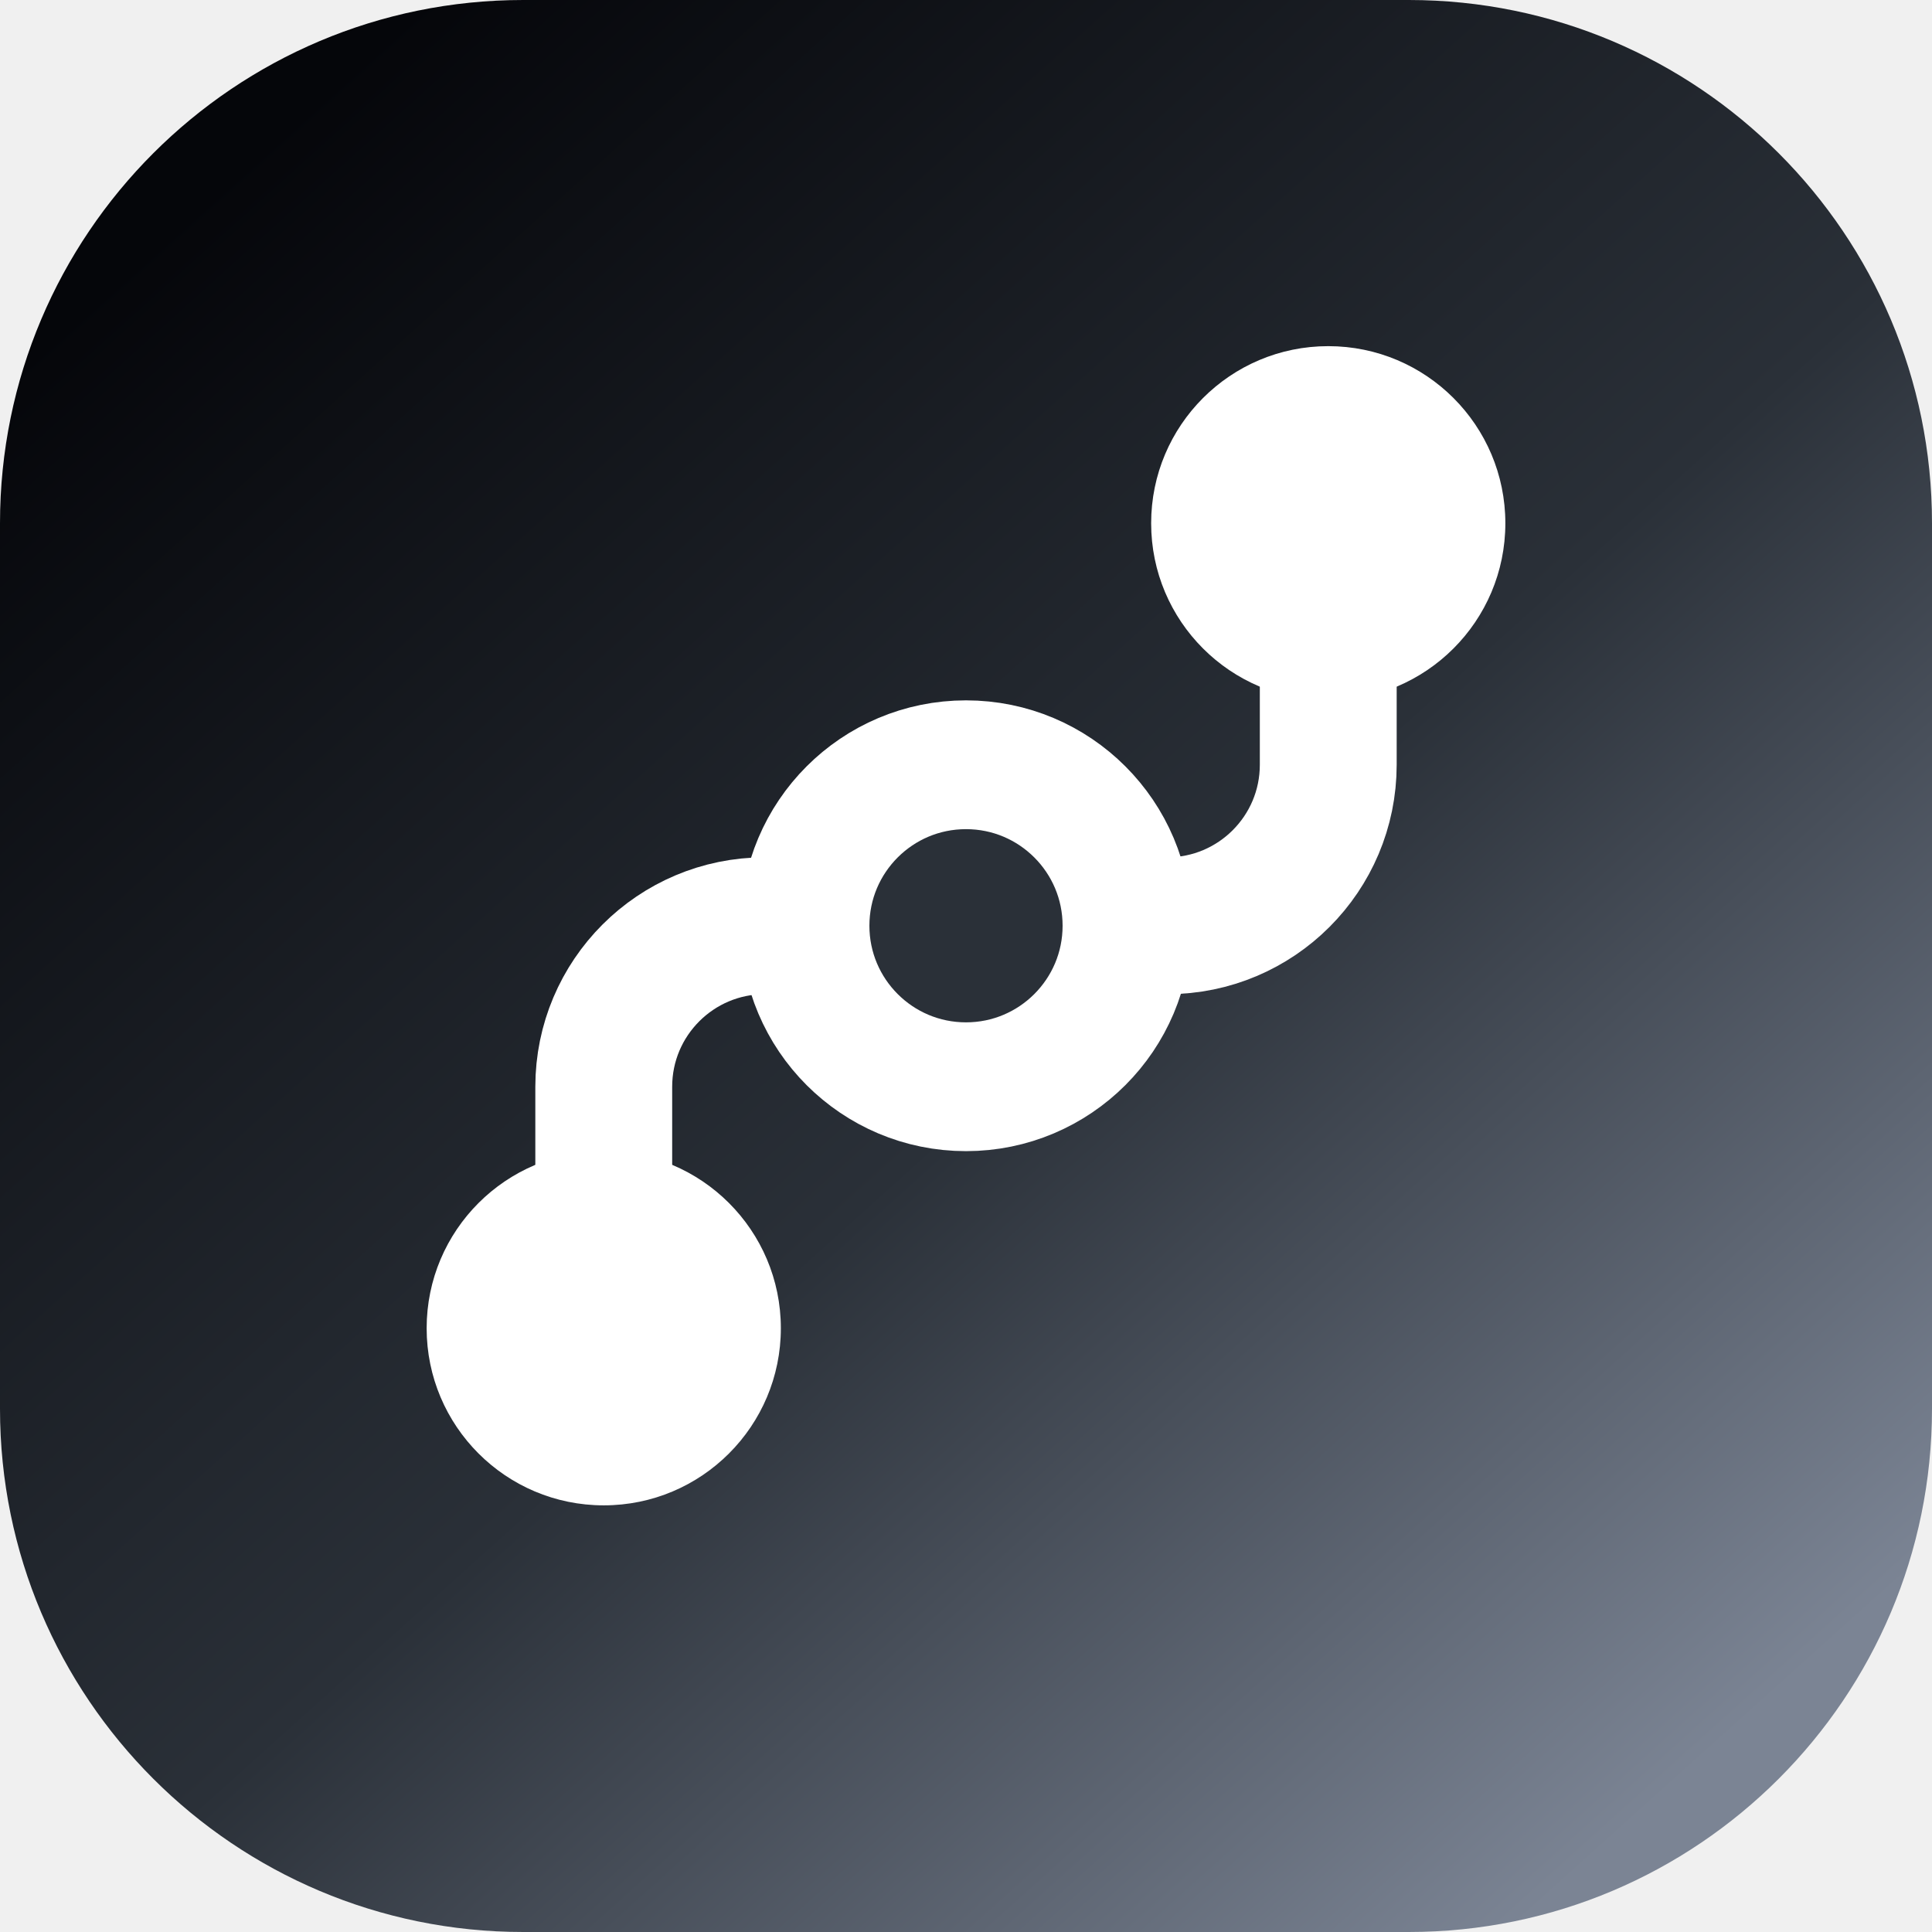
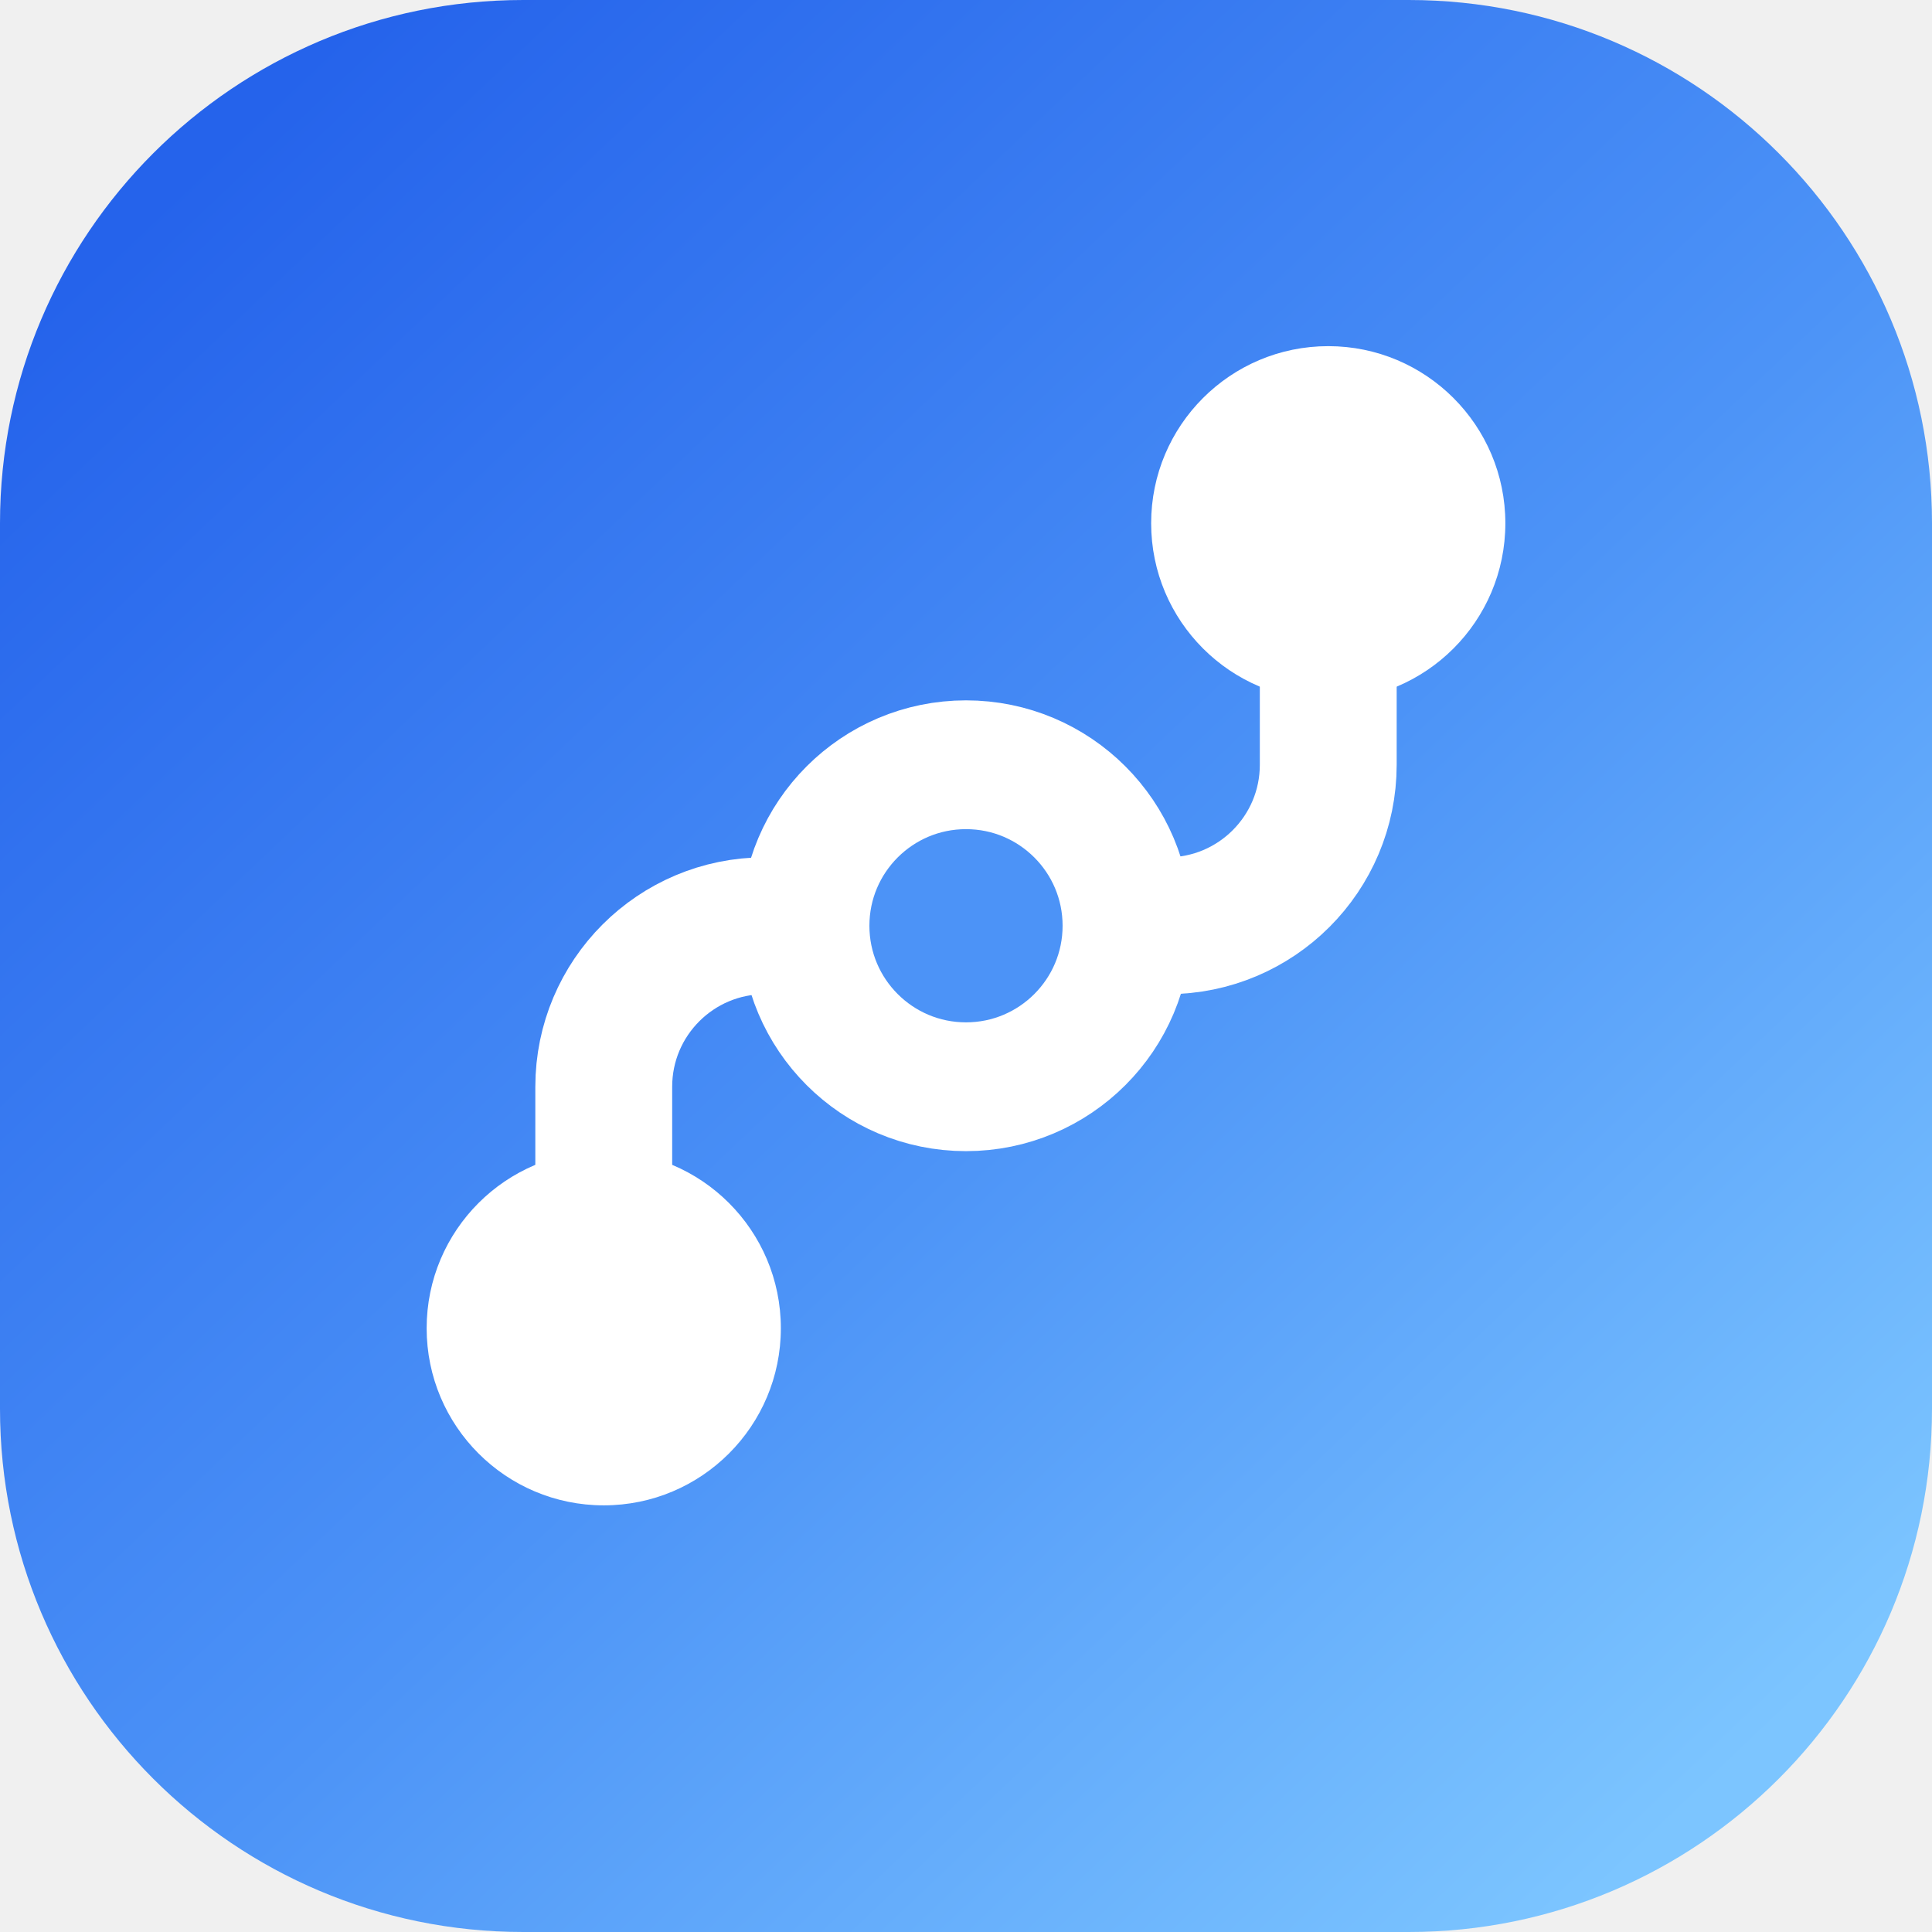
<svg xmlns="http://www.w3.org/2000/svg" width="48" height="48" viewBox="0 0 48 48" fill="none">
  <defs>
-     <linearGradient id="ff-ink" x1="6" y1="4" x2="42" y2="44" gradientUnits="userSpaceOnUse">
-       <stop stop-color="#05060A" />
-       <stop offset="0.55" stop-color="#2A3038" />
-       <stop offset="1" stop-color="#7B8494" />
+     <linearGradient id="ff-blue" x1="5" y1="4" x2="43" y2="44" gradientUnits="userSpaceOnUse">
+       <stop stop-color="#2563EB" />
+       <stop offset="0.55" stop-color="#4C93F7" />
+       <stop offset="1" stop-color="#7CC5FF" />
    </linearGradient>
  </defs>
-   <rect width="48" height="48" rx="13" fill="url(#ff-ink)" />
+   <rect width="48" height="48" rx="13" fill="url(#ff-blue)" />
  <path d="M15 33V27a4 4 0 0 1 4-4h10a4 4 0 0 0 4-4v-6" stroke="#FFFFFF" stroke-width="3.4" stroke-linecap="round" />
  <circle cx="15" cy="33" r="4.4" fill="#FFFFFF" />
  <circle cx="33" cy="13" r="4.4" fill="#FFFFFF" />
-   <circle cx="24" cy="23" r="4" fill="#2A3038" stroke="#FFFFFF" stroke-width="3.2" />
+   <circle cx="24" cy="23" r="4" fill="#4C93F7" stroke="#FFFFFF" stroke-width="3.2" />
</svg>
